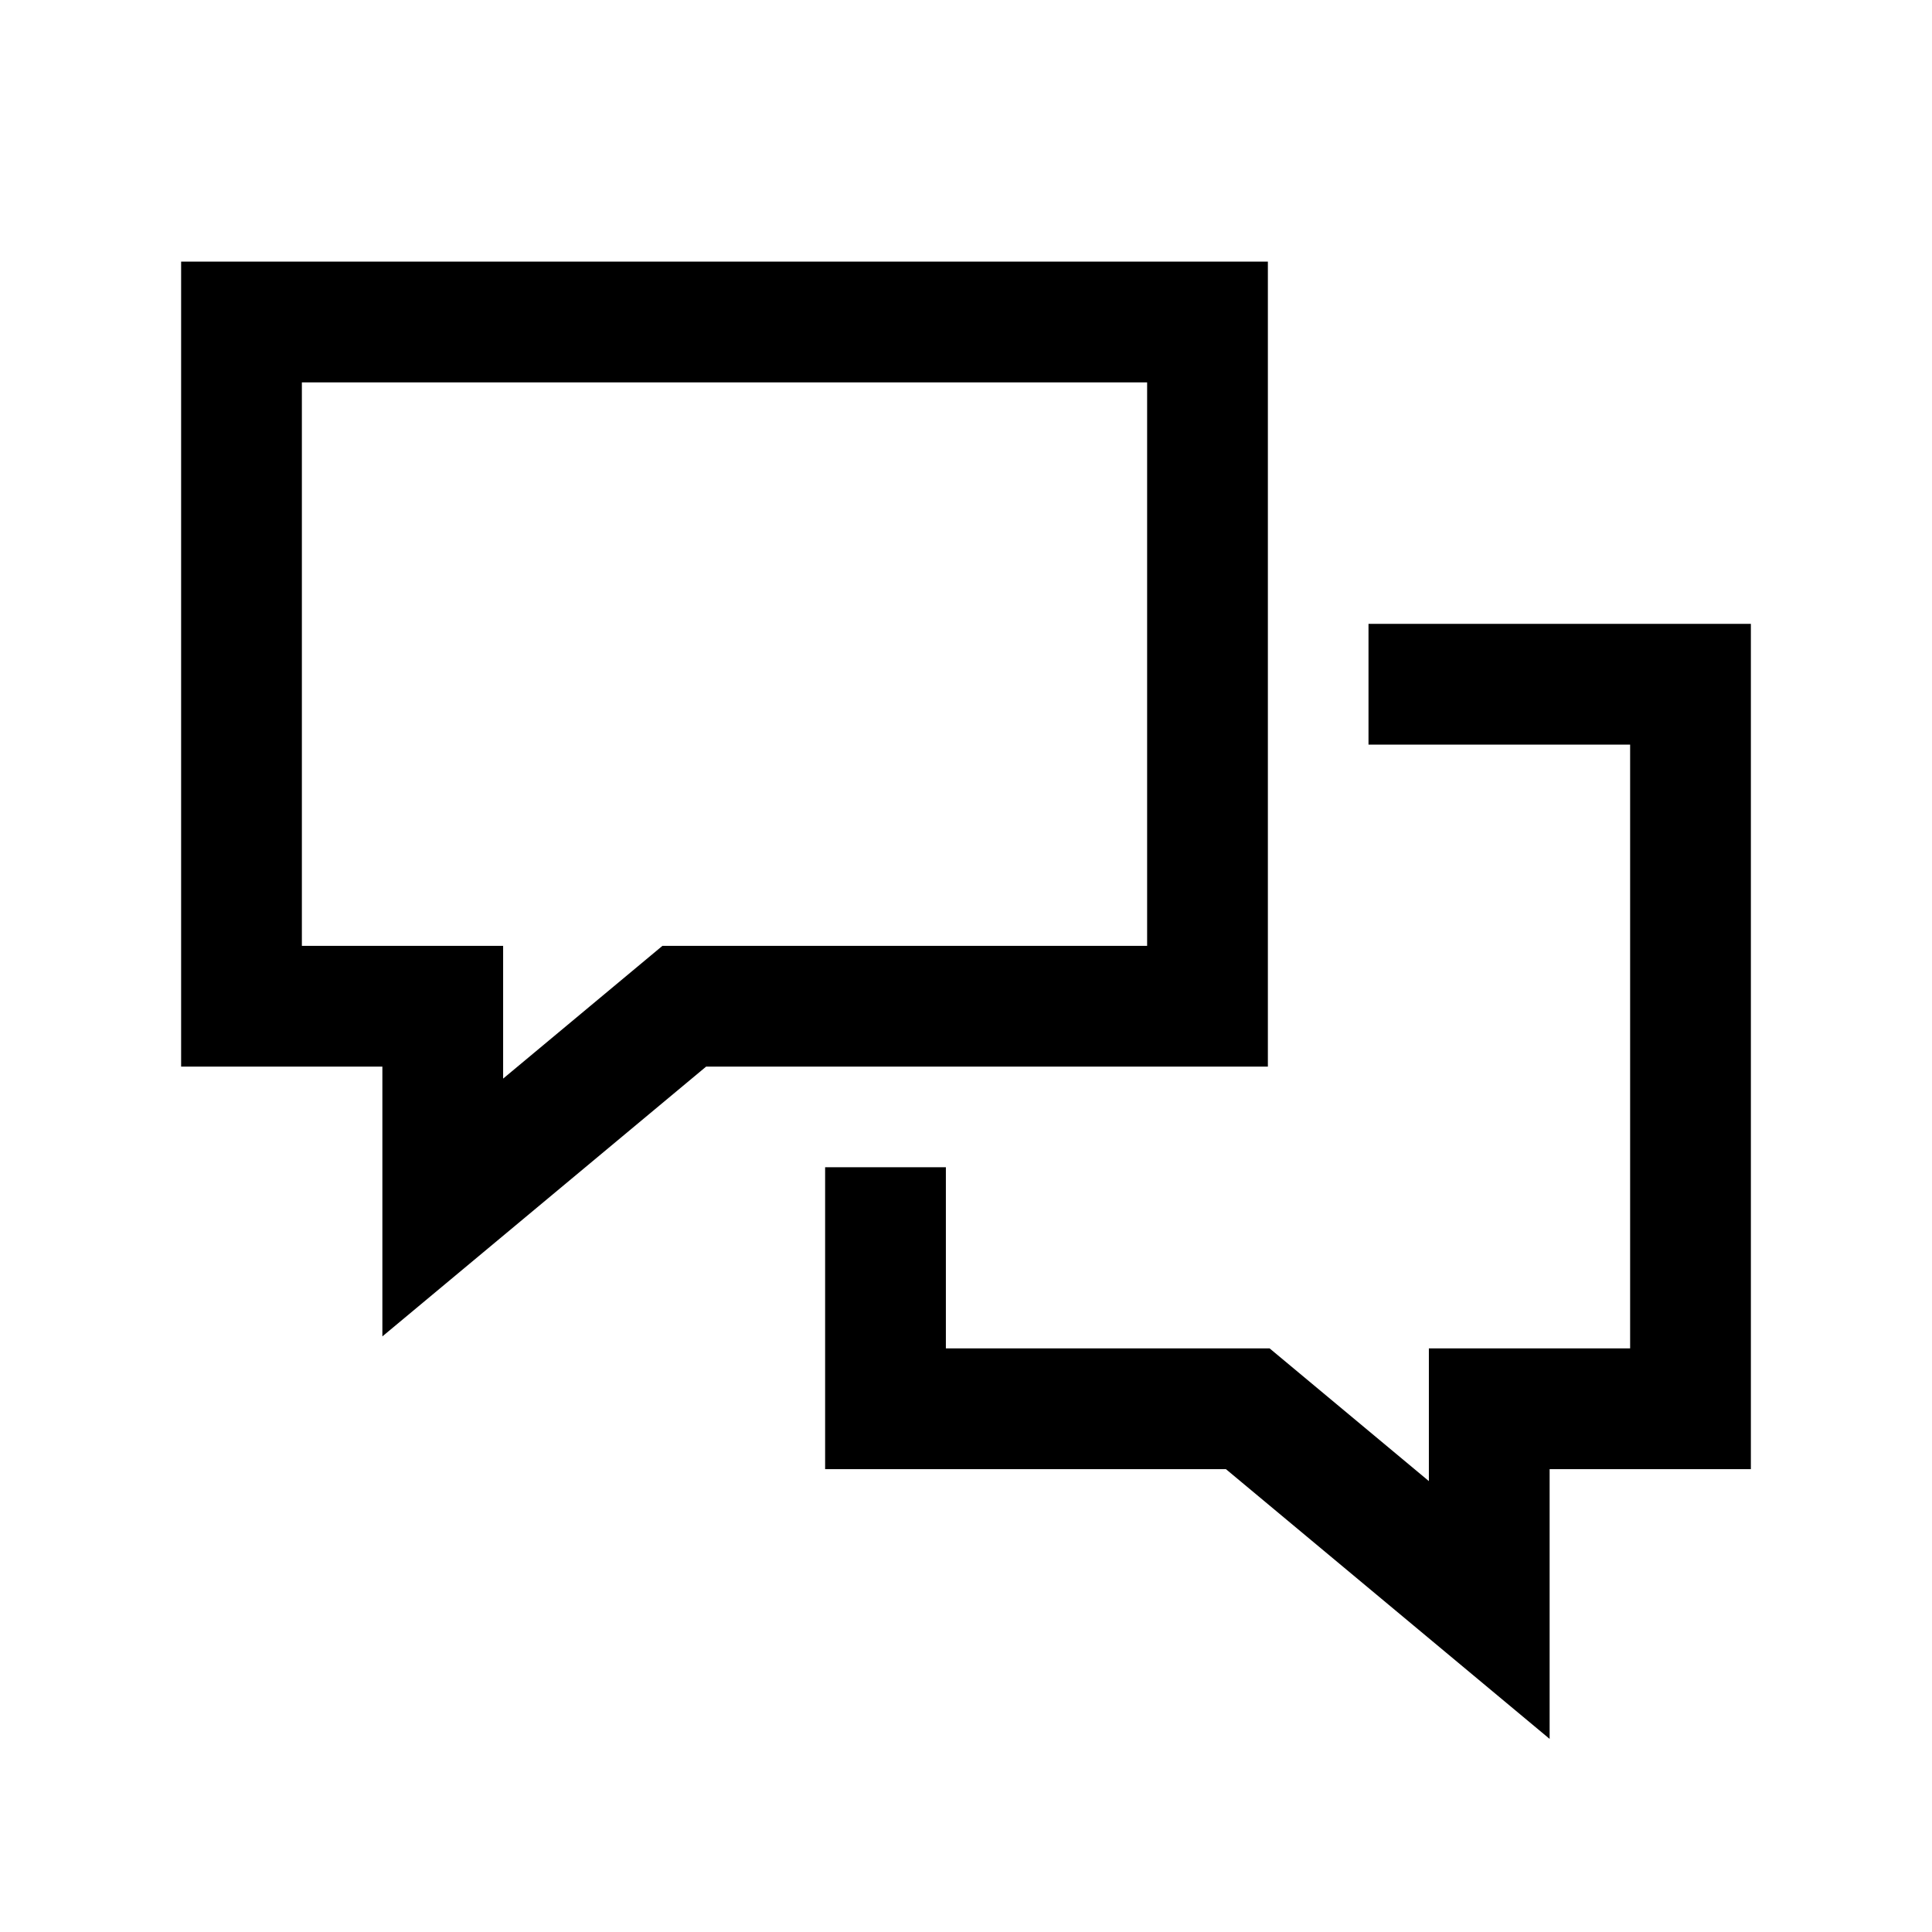
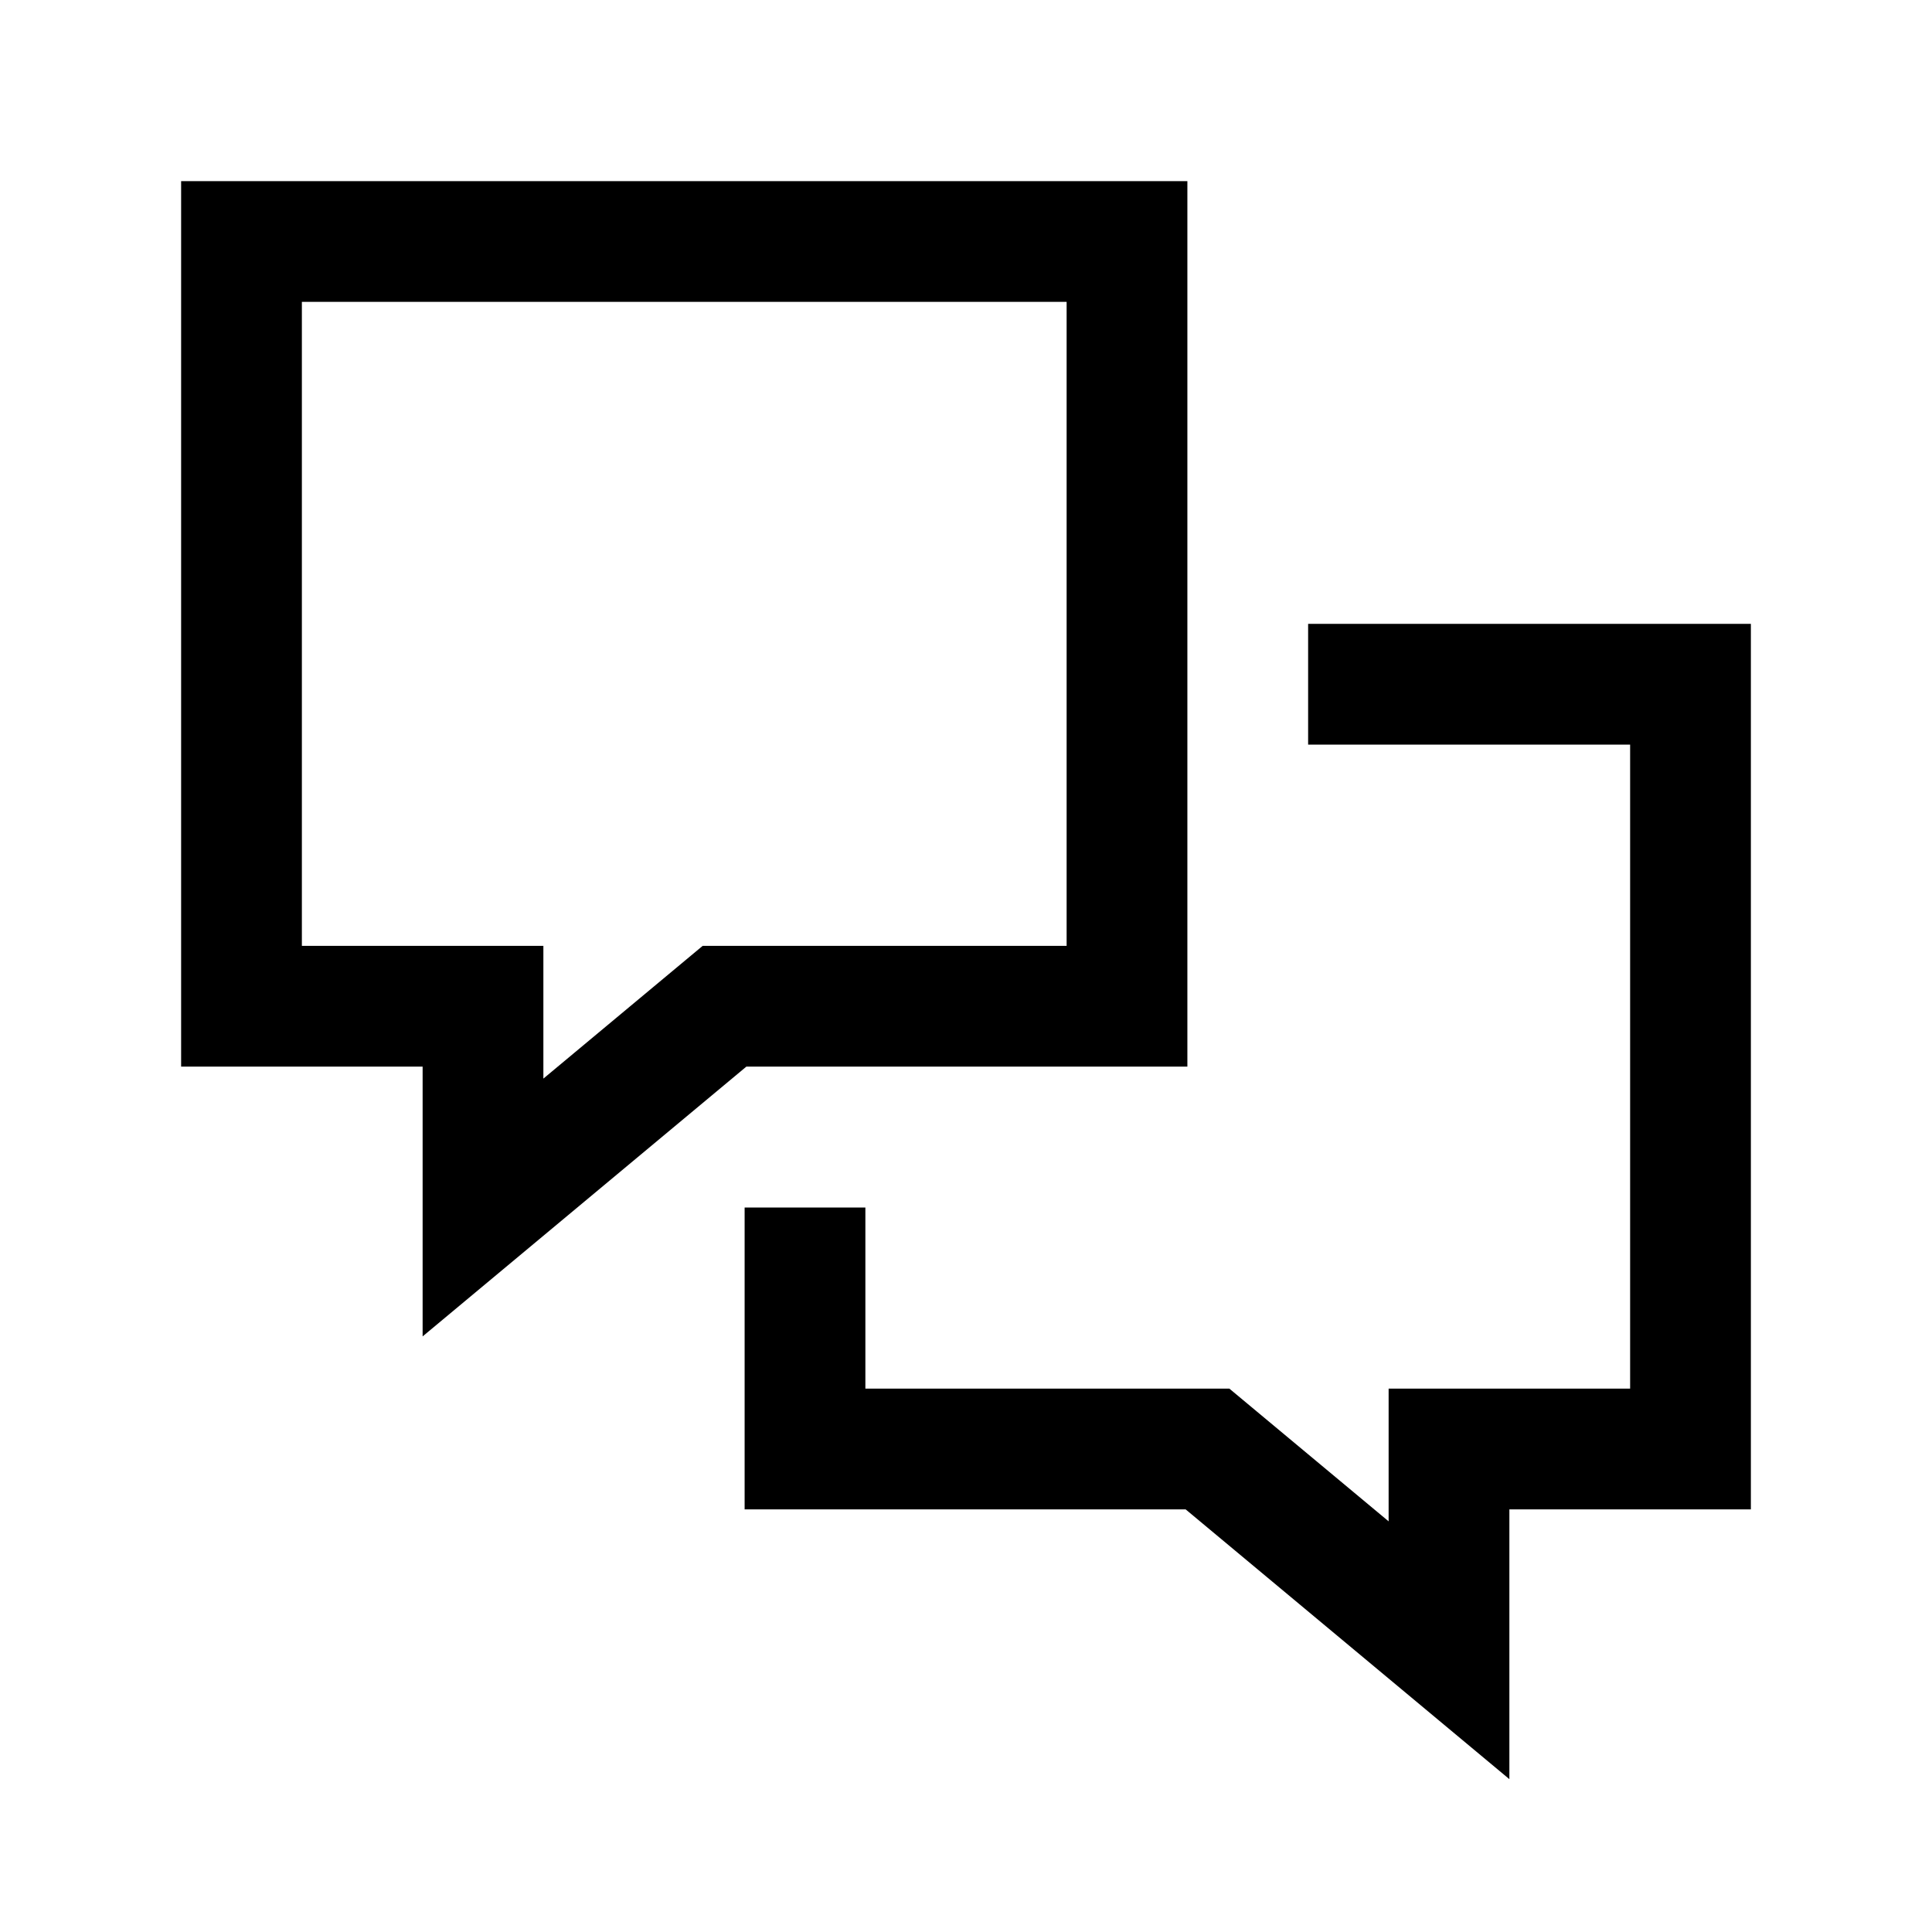
<svg xmlns="http://www.w3.org/2000/svg" viewBox="0 0 24 24" fill="none">
-   <path d="M3 4h12v8.5H8.5l-3 2.5v-2.5H3V4Z" stroke="currentColor" stroke-width="1.5" stroke-linejoin="miter" stroke-miterlimit="10" />
-   <path d="M17 8.5h4v9h-2.5V20l-3-2.5H11v-3" stroke="currentColor" stroke-width="1.5" stroke-linejoin="miter" stroke-miterlimit="10" />
+   <path d="M3 3h11v9.5H9L6 15v-2.5H3V3Z" stroke="currentColor" stroke-width="1.5" stroke-linejoin="miter" stroke-miterlimit="10" />
+   <path d="M16.25 8.5H21V18h-3v2.5L15 18h-5v-3" stroke="currentColor" stroke-width="1.5" stroke-linejoin="miter" stroke-miterlimit="10" />
</svg>
